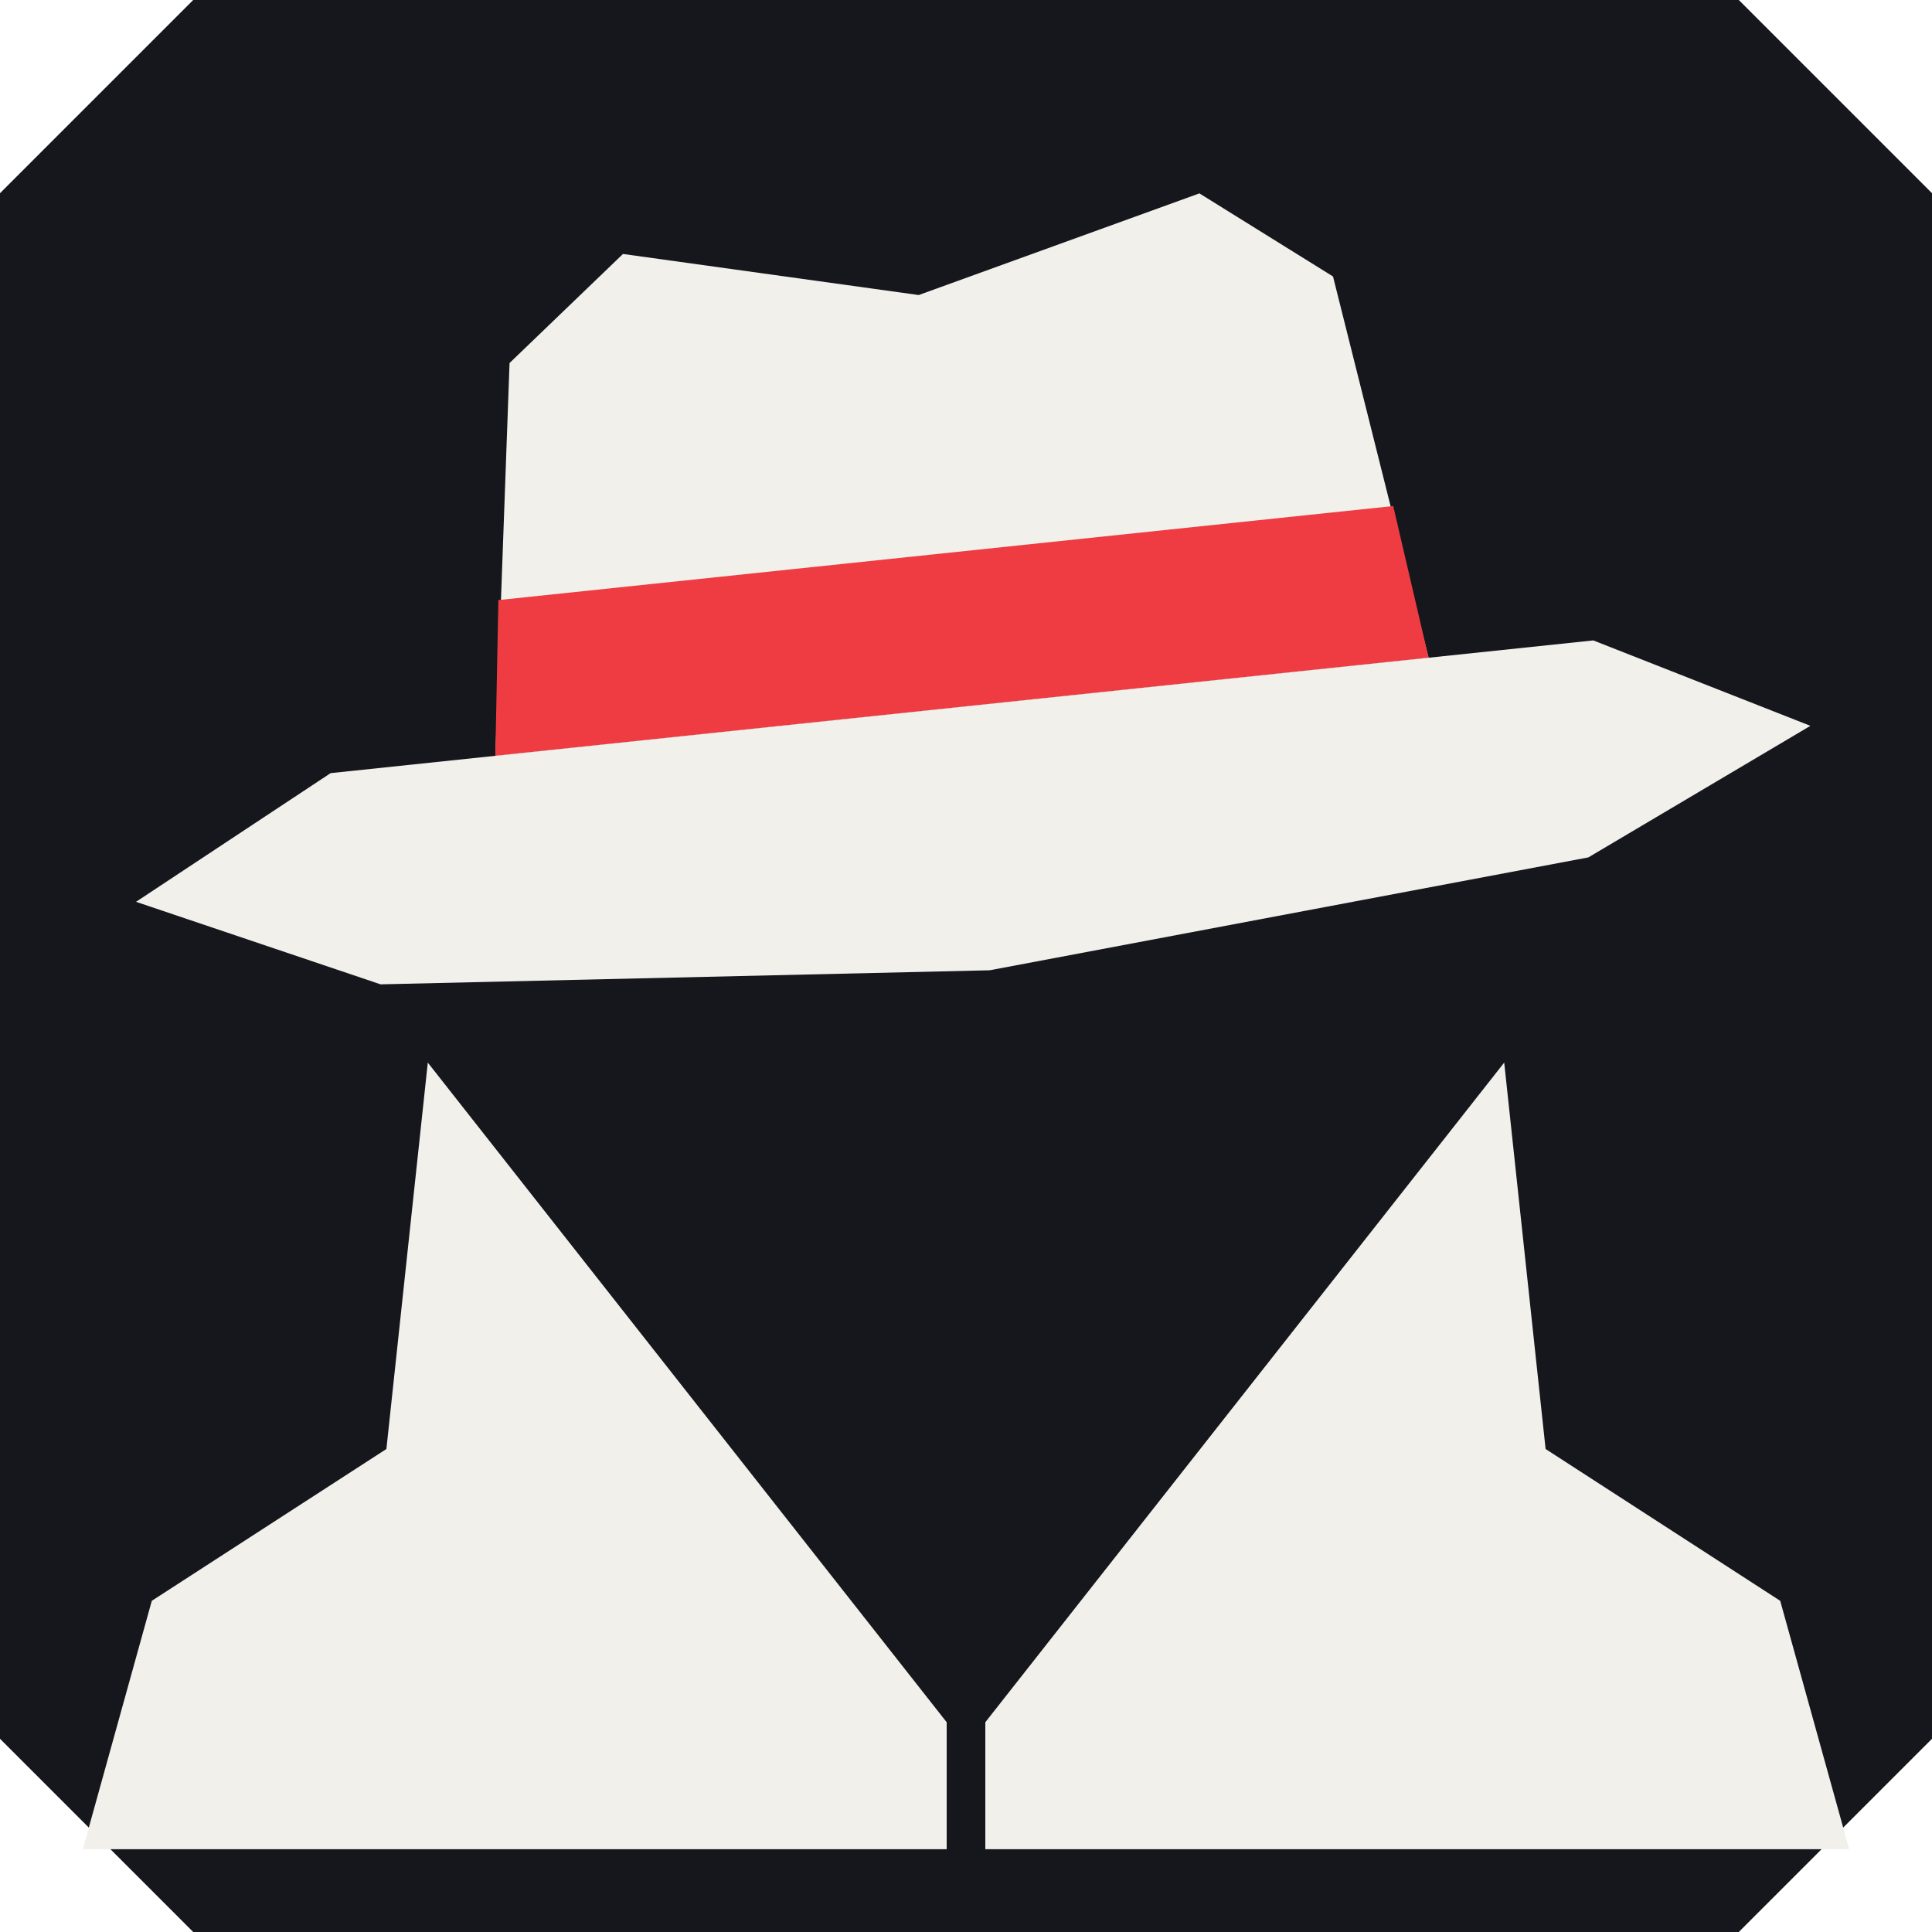
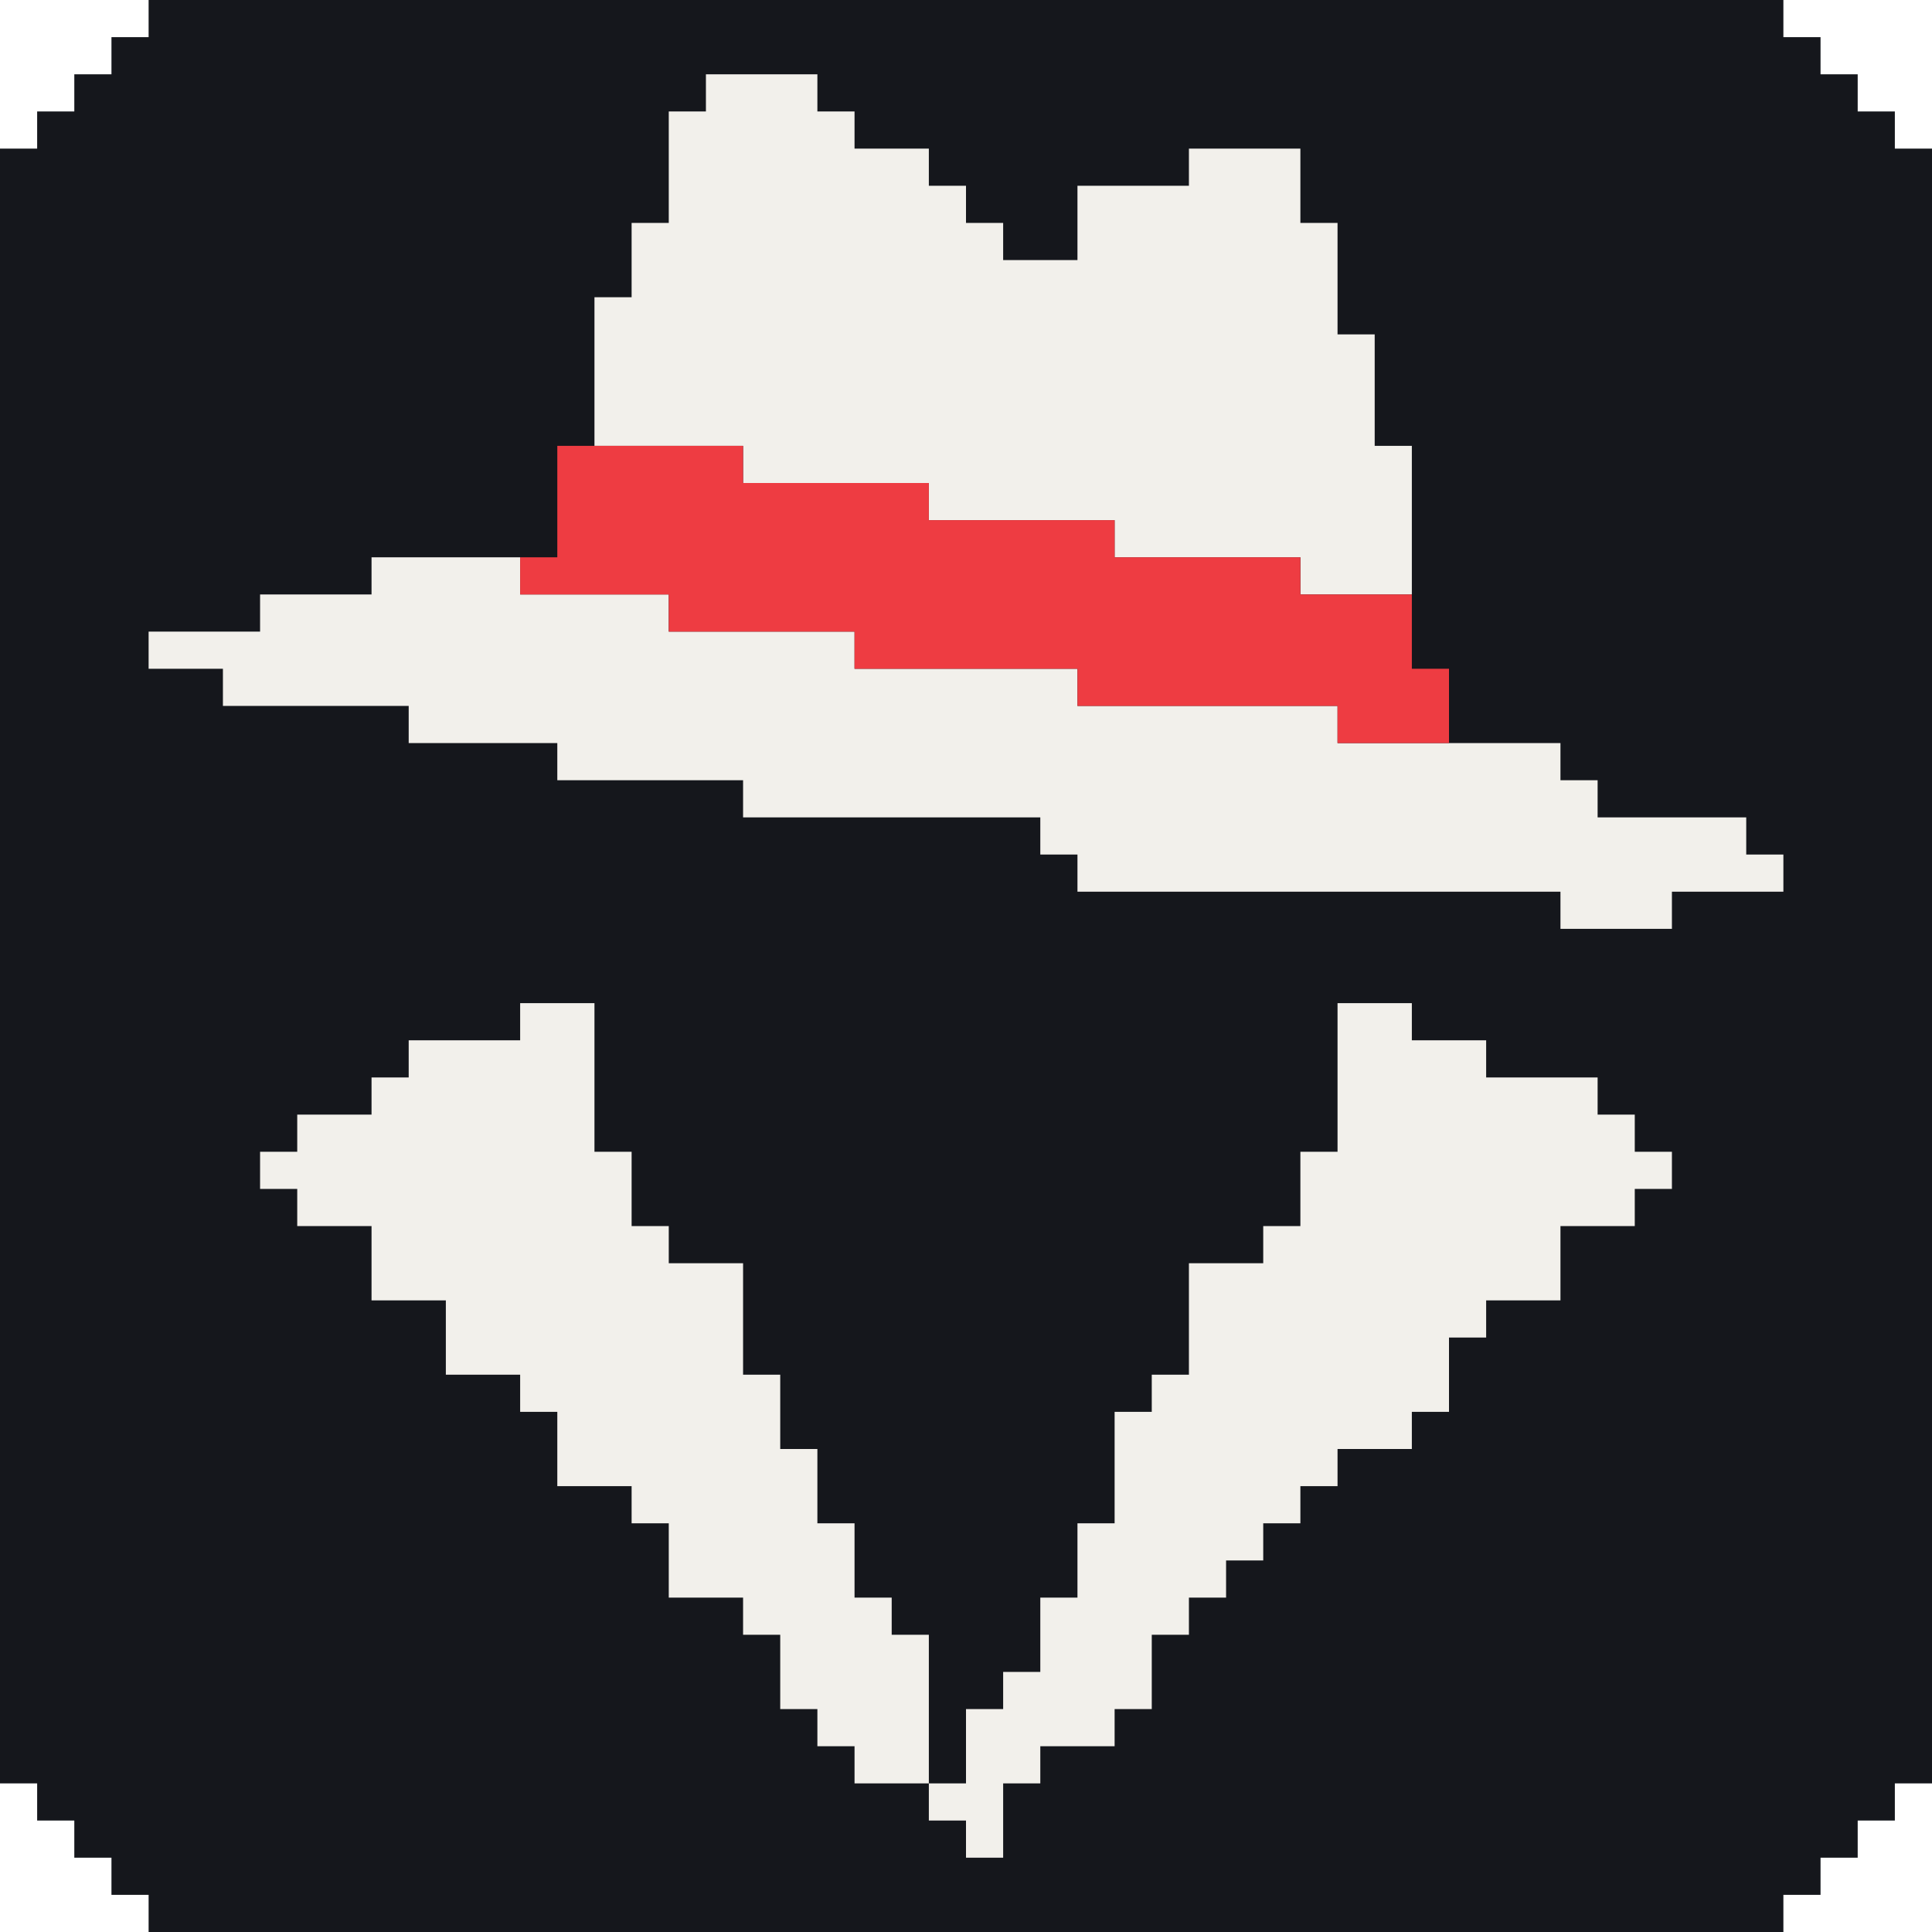
- <svg xmlns="http://www.w3.org/2000/svg" viewBox="-3 -3 70 70">
-   <polygon points="4,-3 60,-3 67,4 67,60 60,67 4,67 -3,60 -3,4" fill="#15171c" />
-   <g transform="rotate(-6 32 24)">
-     <polygon points="15,22.6 17,8.5 21.5,5 32,7.6 42.5,5 47,8.5 49,22.6" fill="#f2f0eb" />
-     <polygon points="15.7,17 48.3,17 49,22.6 15,22.6" fill="#ee3c42" />
-     <polygon points="1.5,26.5 9,22.6 55,22.6 62.5,26.5 54,30.4 32,32.2 10,30.4" fill="#f2f0eb" />
+ <svg xmlns="http://www.w3.org/2000/svg" viewBox="0 0 52 52">
+   <path fill="#15171c" d="M4 0H48V1H49V2H50V3H51V4H52V48H51V49H50V50H49V51H48V52H4V51H3V50H2V49H1V48H0V4H1V3H2V2H3V1H4Z" />
+   <g transform="translate(2 2)">
+     <path fill="#f2f0eb" d="M17 0 20 0 20 1 21 1 21 2 23 2 23 3 24 3 24 4 25 4 25 5 27 5 27 3 30 3 30 2 33 2 33 4 34 4 34 7 35 7 35 10 36 10 36 14 33 14 33 13 28 13 28 12 23 12 23 11 18 11 18 10 14 10 14 6 15 6 15 4 16 4 16 1 17 1ZM8 13 12 13 12 14 16 14 16 15 21 15 21 16 27 16 27 17 34 17 34 18 40 18 40 19 41 19 41 20 45 20 45 21 46 21 46 22 43 22 43 23 40 23 40 22 27 22 27 21 26 21 26 20 18 20 18 19 13 19 13 18 9 18 9 17 4 17 4 16 2 16 2 15 5 15 5 14 8 14ZM12 25 14 25 14 29 15 29 15 31 16 31 16 32 18 32 18 35 19 35 19 37 20 37 20 39 21 39 21 41 22 41 22 42 23 42 23 46 24 46 24 44 25 44 25 43 26 43 26 41 27 41 27 39 28 39 28 36 29 36 29 35 30 35 30 32 32 32 32 31 33 31 33 29 34 29 34 25 36 25 36 26 38 26 38 27 41 27 41 28 42 28 42 29 43 29 43 30 42 30 42 31 40 31 40 33 38 33 38 34 37 34 37 36 36 36 36 37 34 37 34 38 33 38 33 39 32 39 32 40 31 40 31 41 30 41 30 42 29 42 29 44 28 44 28 45 26 45 26 46 25 46 25 48 24 48 24 47 23 47 23 46 21 46 21 45 20 45 20 44 19 44 19 42 18 42 18 41 16 41 16 39 15 39 15 38 13 38 13 36 12 36 12 35 10 35 10 33 8 33 8 31 6 31 6 30 5 30 5 29 6 29 6 28 8 28 8 27 9 27 9 26 12 26Z" />
+     <path fill="#ee3c42" d="M13 10 18 10 18 11 23 11 23 12 28 12 28 13 33 13 33 14 36 14 36 16 37 16 37 18 34 18 34 17 27 17 27 16 21 16 21 15 16 15 16 14 12 14 12 13 13 13Z" />
  </g>
-   <polygon points="0,64 2.5,55 11,49.5 12.5,35.5 31.3,59.4 31.3,64" fill="#f2f0eb" />
-   <polygon points="32.7,64 32.7,59.4 51.5,35.5 53,49.5 61.5,55 64,64" fill="#f2f0eb" />
</svg>
